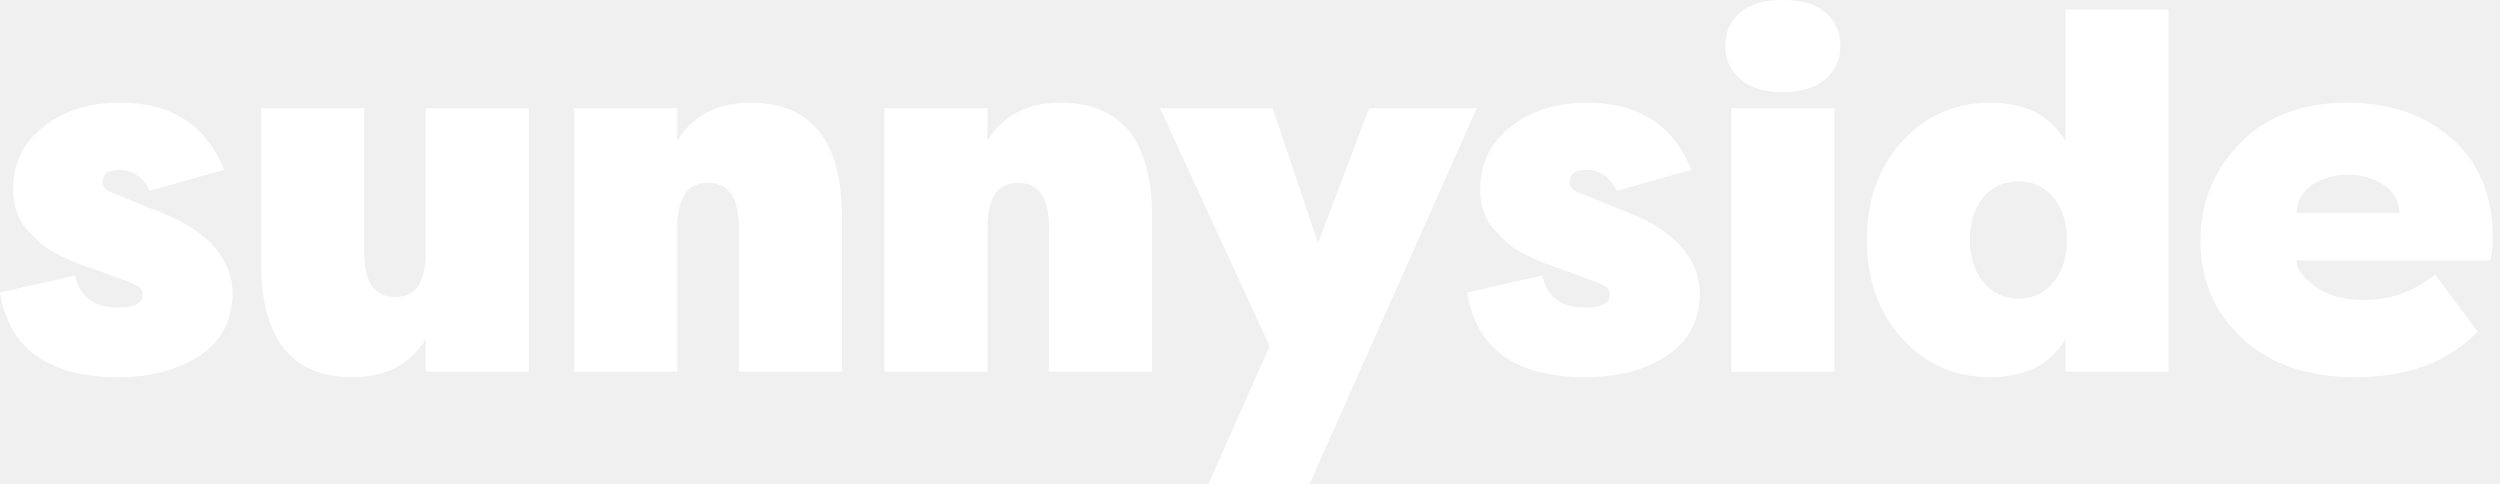
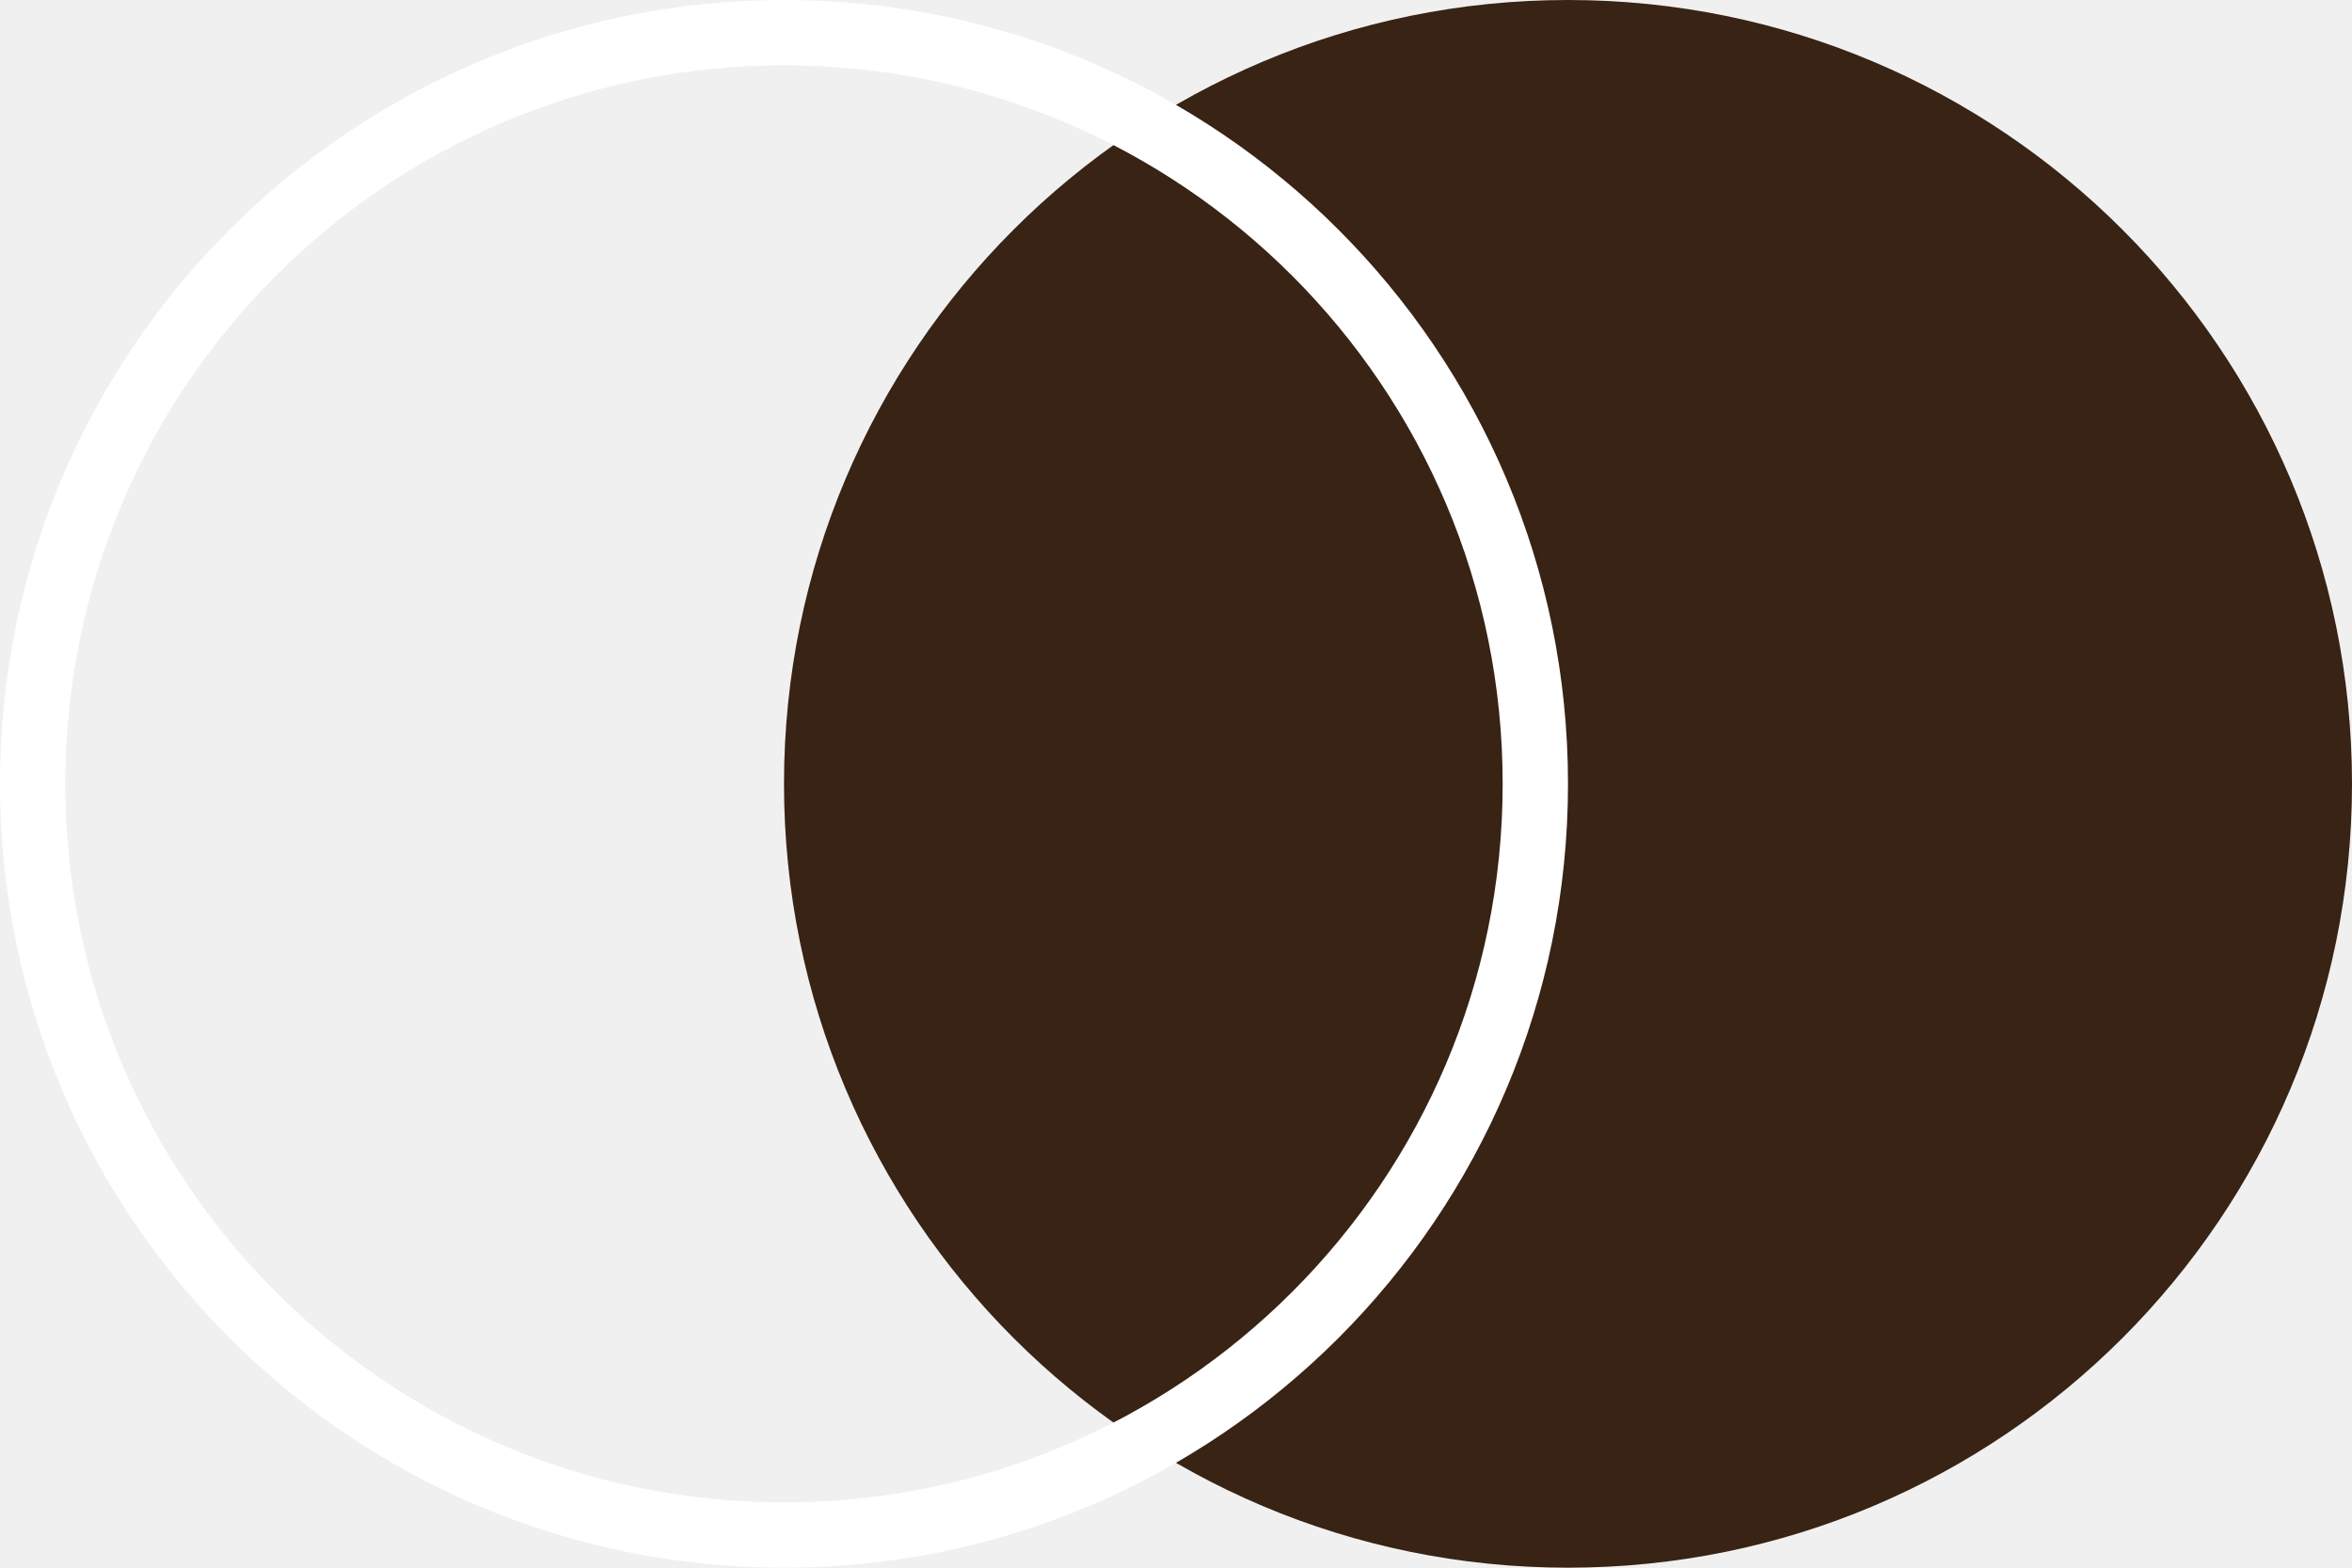
- <svg xmlns="http://www.w3.org/2000/svg" width="124" height="24">
-   <path d="M5.857 18.708c1.638 0 2.995-.36 4.07-1.08 1.075-.721 1.613-1.769 1.613-3.144-.083-1.855-1.464-3.246-4.144-4.173l-1.44-.597c-.314-.1-.538-.198-.67-.298a.45.45 0 01-.198-.373c0-.414.273-.62.819-.62.678 0 1.182.347 1.513 1.043l3.698-1.044c-.893-2.22-2.614-3.329-5.162-3.329-1.522 0-2.788.398-3.797 1.193C1.15 7.08.645 8.116.645 9.39c0 .398.058.766.174 1.106.116.34.29.638.521.894.232.257.455.48.67.671.215.19.488.369.82.534.33.166.582.286.756.36.174.075.41.162.707.261l.422.15 1.49.546c.363.133.6.244.707.335a.449.449 0 01.16.36c0 .431-.404.647-1.215.647-1.191 0-1.903-.53-2.134-1.59L0 14.509c.463 2.8 2.416 4.2 5.857 4.2zm11.636 0c1.638 0 2.845-.63 3.623-1.888v1.615h5.112V5.366h-5.112v7.156c0 1.474-.505 2.21-1.514 2.21-1.026 0-1.539-.736-1.539-2.21V5.366h-5.112v7.653c0 3.793 1.514 5.69 4.542 5.69zm16.103-.273V11.28c0-1.475.504-2.212 1.513-2.212 1.026 0 1.54.737 1.54 2.212v7.155h5.111v-7.652c0-3.793-1.513-5.69-4.541-5.69-1.638 0-2.846.63-3.623 1.888V5.366h-5.113v13.069h5.113zm15.383 0V11.28c0-1.475.504-2.212 1.514-2.212 1.025 0 1.538.737 1.538 2.212v7.155h5.113v-7.652c0-3.793-1.514-5.69-4.542-5.69-1.638 0-2.846.63-3.623 1.888V5.366h-5.113v13.069h5.113zM64.958 24l8.289-18.634H67.91l-2.532 6.684-2.258-6.684h-5.584l5.435 11.802L59.944 24h5.014zm13.67-5.292c1.638 0 2.995-.36 4.07-1.08 1.076-.721 1.614-1.769 1.614-3.144-.083-1.855-1.465-3.246-4.145-4.173l-1.44-.597c-.314-.1-.537-.198-.67-.298a.45.45 0 01-.198-.373c0-.414.273-.62.819-.62.678 0 1.183.347 1.514 1.043l3.698-1.044c-.894-2.22-2.614-3.329-5.162-3.329-1.522 0-2.788.398-3.797 1.193-1.01.795-1.514 1.83-1.514 3.105 0 .398.058.766.173 1.106.116.34.29.638.522.894.231.257.455.48.67.671.215.19.488.369.819.534.33.166.583.286.757.36.173.075.41.162.707.261l.422.15 1.489.546c.364.133.6.244.707.335a.449.449 0 01.161.36c0 .431-.405.647-1.216.647-1.19 0-1.902-.53-2.134-1.59l-3.723.844c.464 2.8 2.416 4.2 5.857 4.2zm9.8-14.137c.91 0 1.613-.215 2.11-.646.495-.43.744-.977.744-1.64 0-.678-.24-1.23-.72-1.651C90.082.21 89.371 0 88.428 0c-.943 0-1.655.211-2.135.634-.48.422-.72.973-.72 1.652 0 .662.249 1.209.745 1.64.497.43 1.2.645 2.11.645zm2.556 13.864V5.366H85.87v13.069h5.113zm7.74.273c1.737 0 2.977-.63 3.722-1.888v1.615h5.112V.472h-5.112v6.534c-.745-1.275-1.985-1.913-3.723-1.913-1.753 0-3.214.642-4.38 1.926-1.166 1.283-1.75 2.91-1.75 4.882 0 1.97.584 3.598 1.75 4.882 1.166 1.283 2.627 1.925 4.38 1.925zm1.39-3.9c-.729 0-1.312-.274-1.75-.82-.439-.547-.658-1.243-.658-2.087 0-.845.215-1.54.645-2.087.447-.547 1.034-.82 1.762-.82s1.311.273 1.75.82c.438.546.657 1.242.657 2.087 0 .844-.219 1.54-.657 2.087-.439.546-1.022.82-1.75.82zm16.698 3.9c2.597 0 4.624-.754 6.08-2.26l-2.11-2.833c-1.042.845-2.217 1.267-3.524 1.267-.992 0-1.799-.224-2.42-.67-.62-.448-.93-.879-.93-1.293h9.604c.083-.298.124-.687.124-1.167 0-2.054-.674-3.677-2.022-4.87-1.349-1.193-3.073-1.789-5.175-1.789-2.25 0-4.028.671-5.335 2.013-1.307 1.341-1.961 2.956-1.961 4.844 0 1.938.69 3.549 2.072 4.833 1.382 1.283 3.247 1.925 5.597 1.925zm2.208-8.149h-5.112c.033-.613.298-1.08.794-1.404.496-.323 1.084-.484 1.762-.484.678 0 1.266.165 1.762.497.497.331.761.795.794 1.391z" fill="#FFF" fill-rule="nonzero" />
+ <svg xmlns="http://www.w3.org/2000/svg" width="72" height="48" viewBox="0 0 72 48">
+   <g fill="none" fill-rule="evenodd">
+     <circle fill="#382314" cx="48" cy="24" r="24" />
+     <circle stroke="#FFF" stroke-width="2" cx="24" cy="24" r="23" />
+   </g>
</svg>
